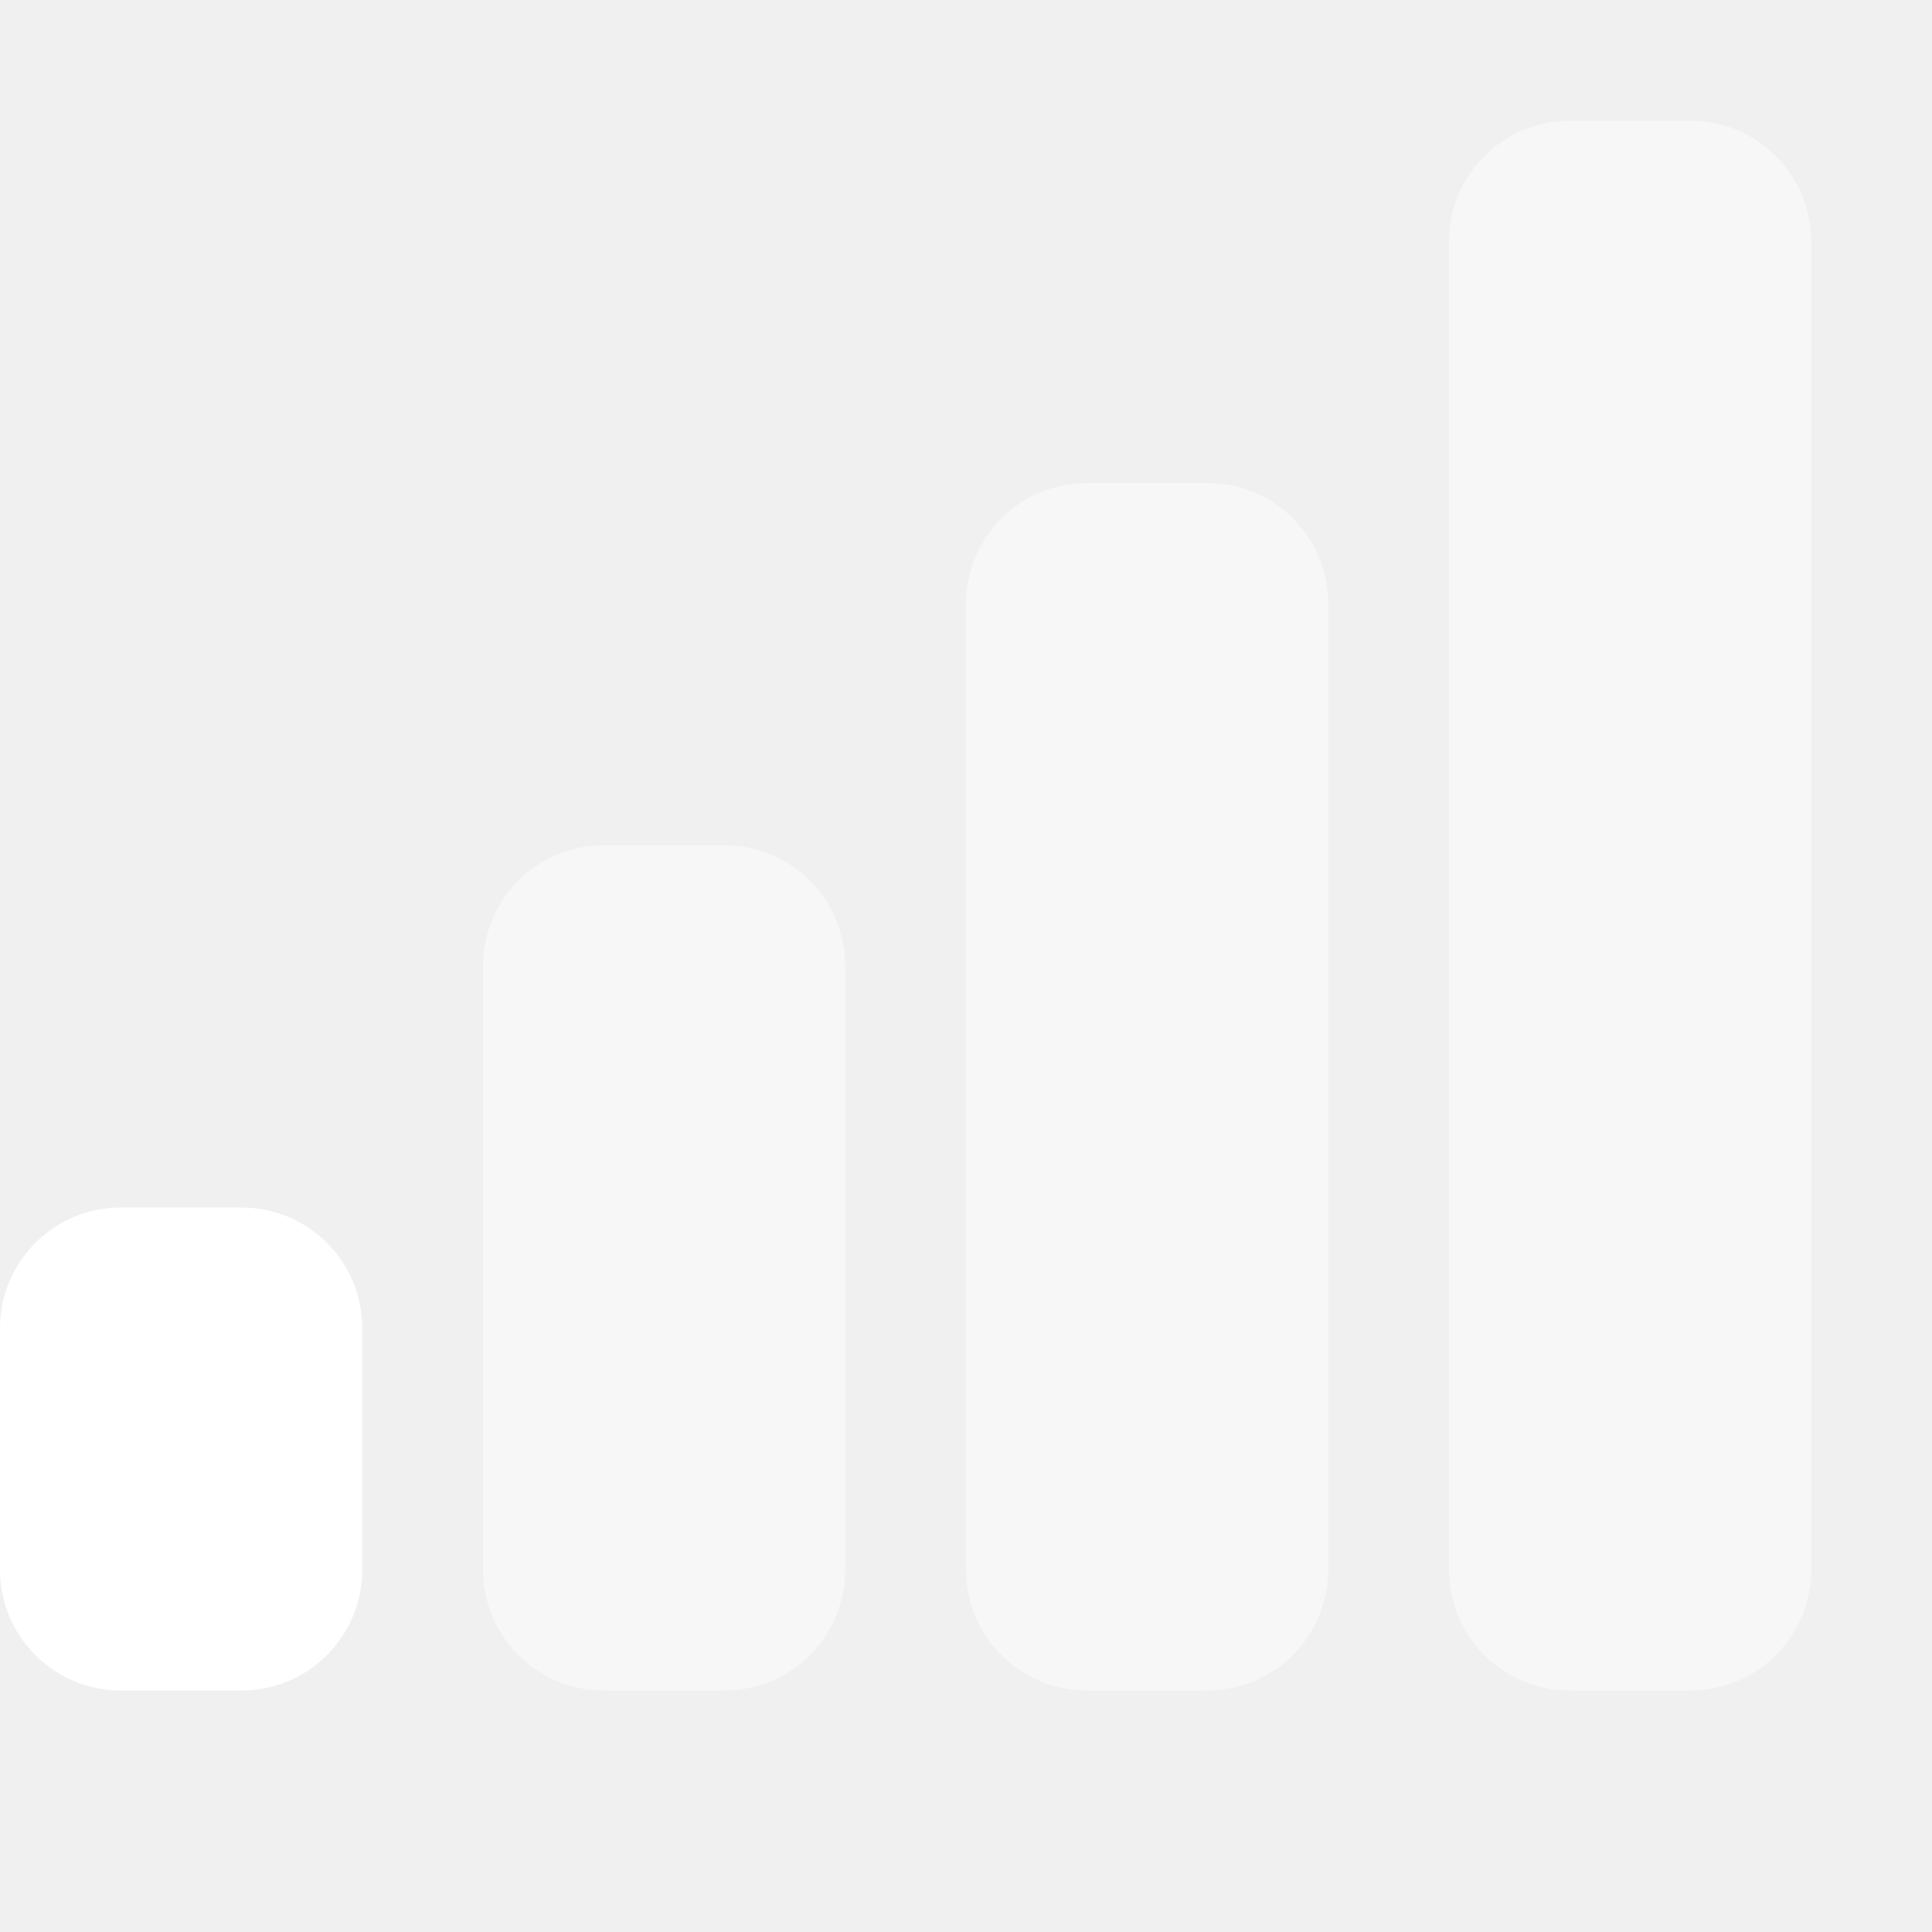
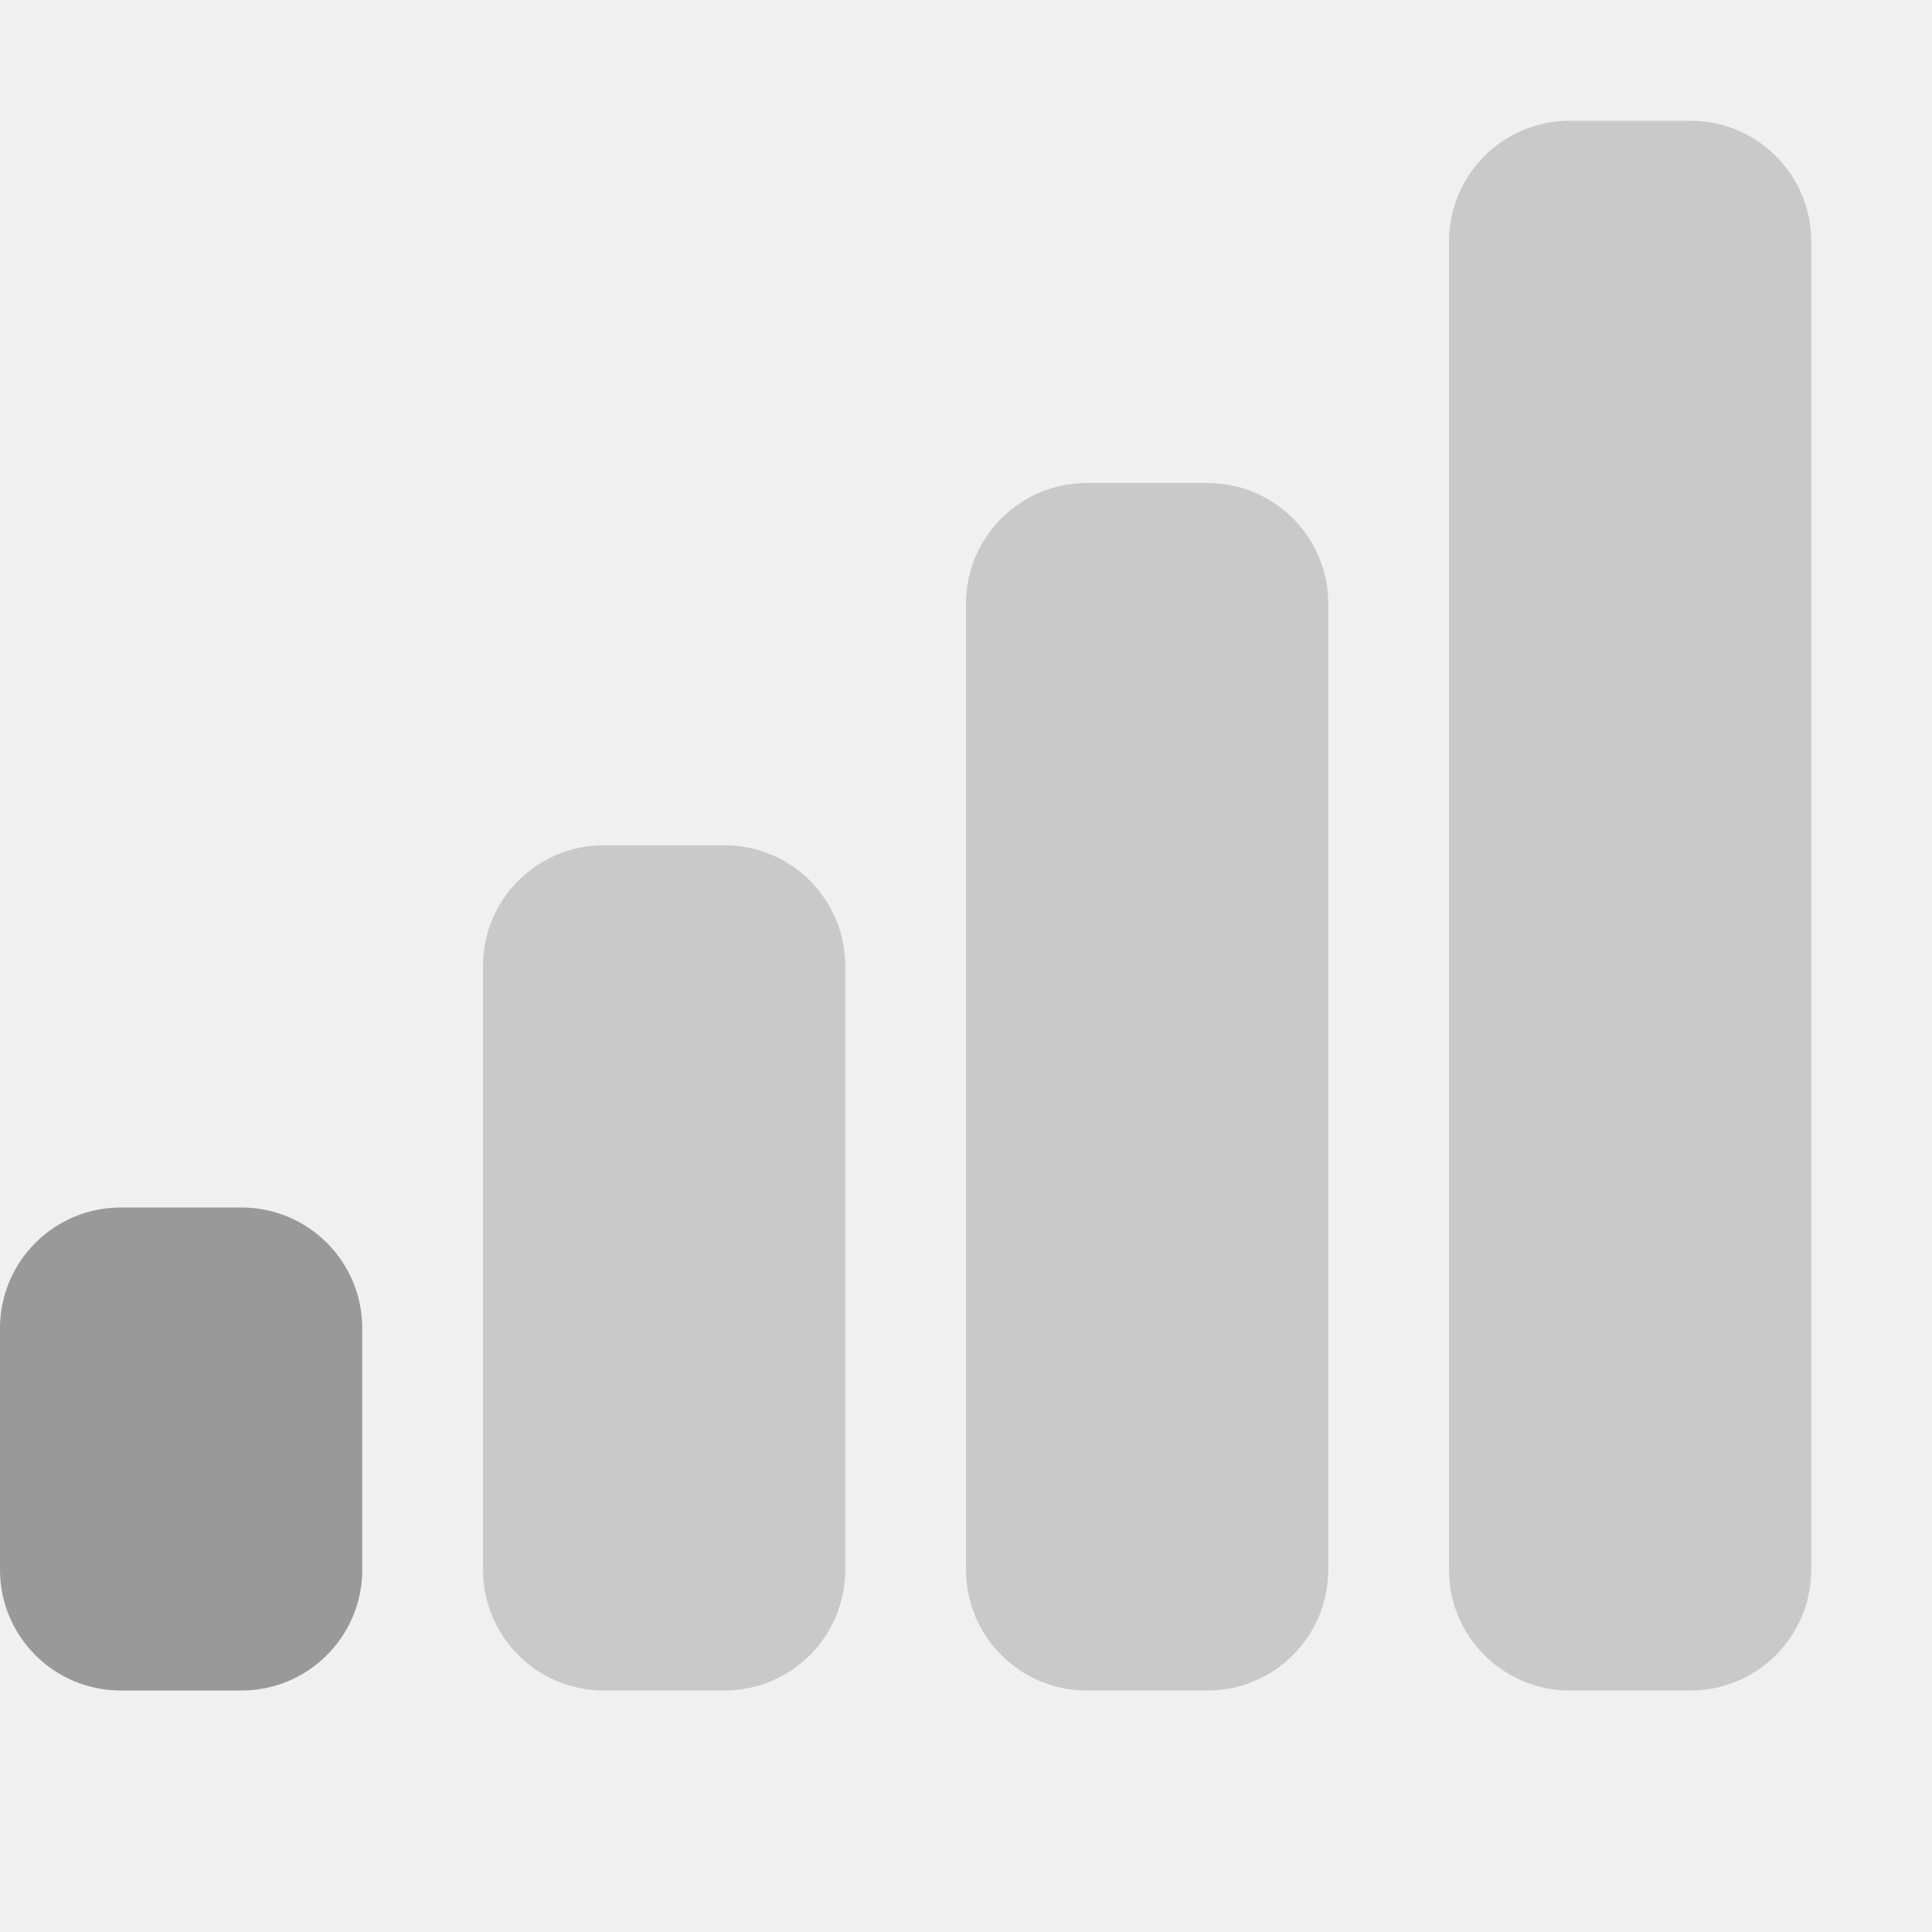
<svg xmlns="http://www.w3.org/2000/svg" id="svg2" height="16" width="16" version="1.0">
  <defs id="defs213386" />
-   <g id="layer1" style="fill:#ffffff">
-     <rect id="rect2979" style="opacity:0.45;color:#000000;fill:#ffffff" rx="1" height="13" width="3" y="1" x="12" />
-     <rect id="rect2981" style="opacity:0.45;color:#000000;fill:#ffffff" rx="1" height="10" width="3" y="4" x="8" />
-     <rect id="rect2983" style="opacity:0.45;color:#000000;fill:#ffffff" rx="1" height="7" width="3" y="7" x="4" />
-     <rect id="rect2985" style="color:#000000;fill:#ffffff" rx="1" height="4" width="3" y="10" x="0" />
+   <g id="layer1" style="fill:#999999">
+     <rect id="rect2979" style="opacity:0.45;color:#000000;fill:#999999" rx="1" height="13" width="3" y="1" x="12" />
+     <rect id="rect2981" style="opacity:0.45;color:#000000;fill:#999999" rx="1" height="10" width="3" y="4" x="8" />
+     <rect id="rect2983" style="opacity:0.45;color:#000000;fill:#999999" rx="1" height="7" width="3" y="7" x="4" />
+     <rect id="rect2985" style="color:#000000;fill:#999999" rx="1" height="4" width="3" y="10" x="0" />
  </g>
</svg>
